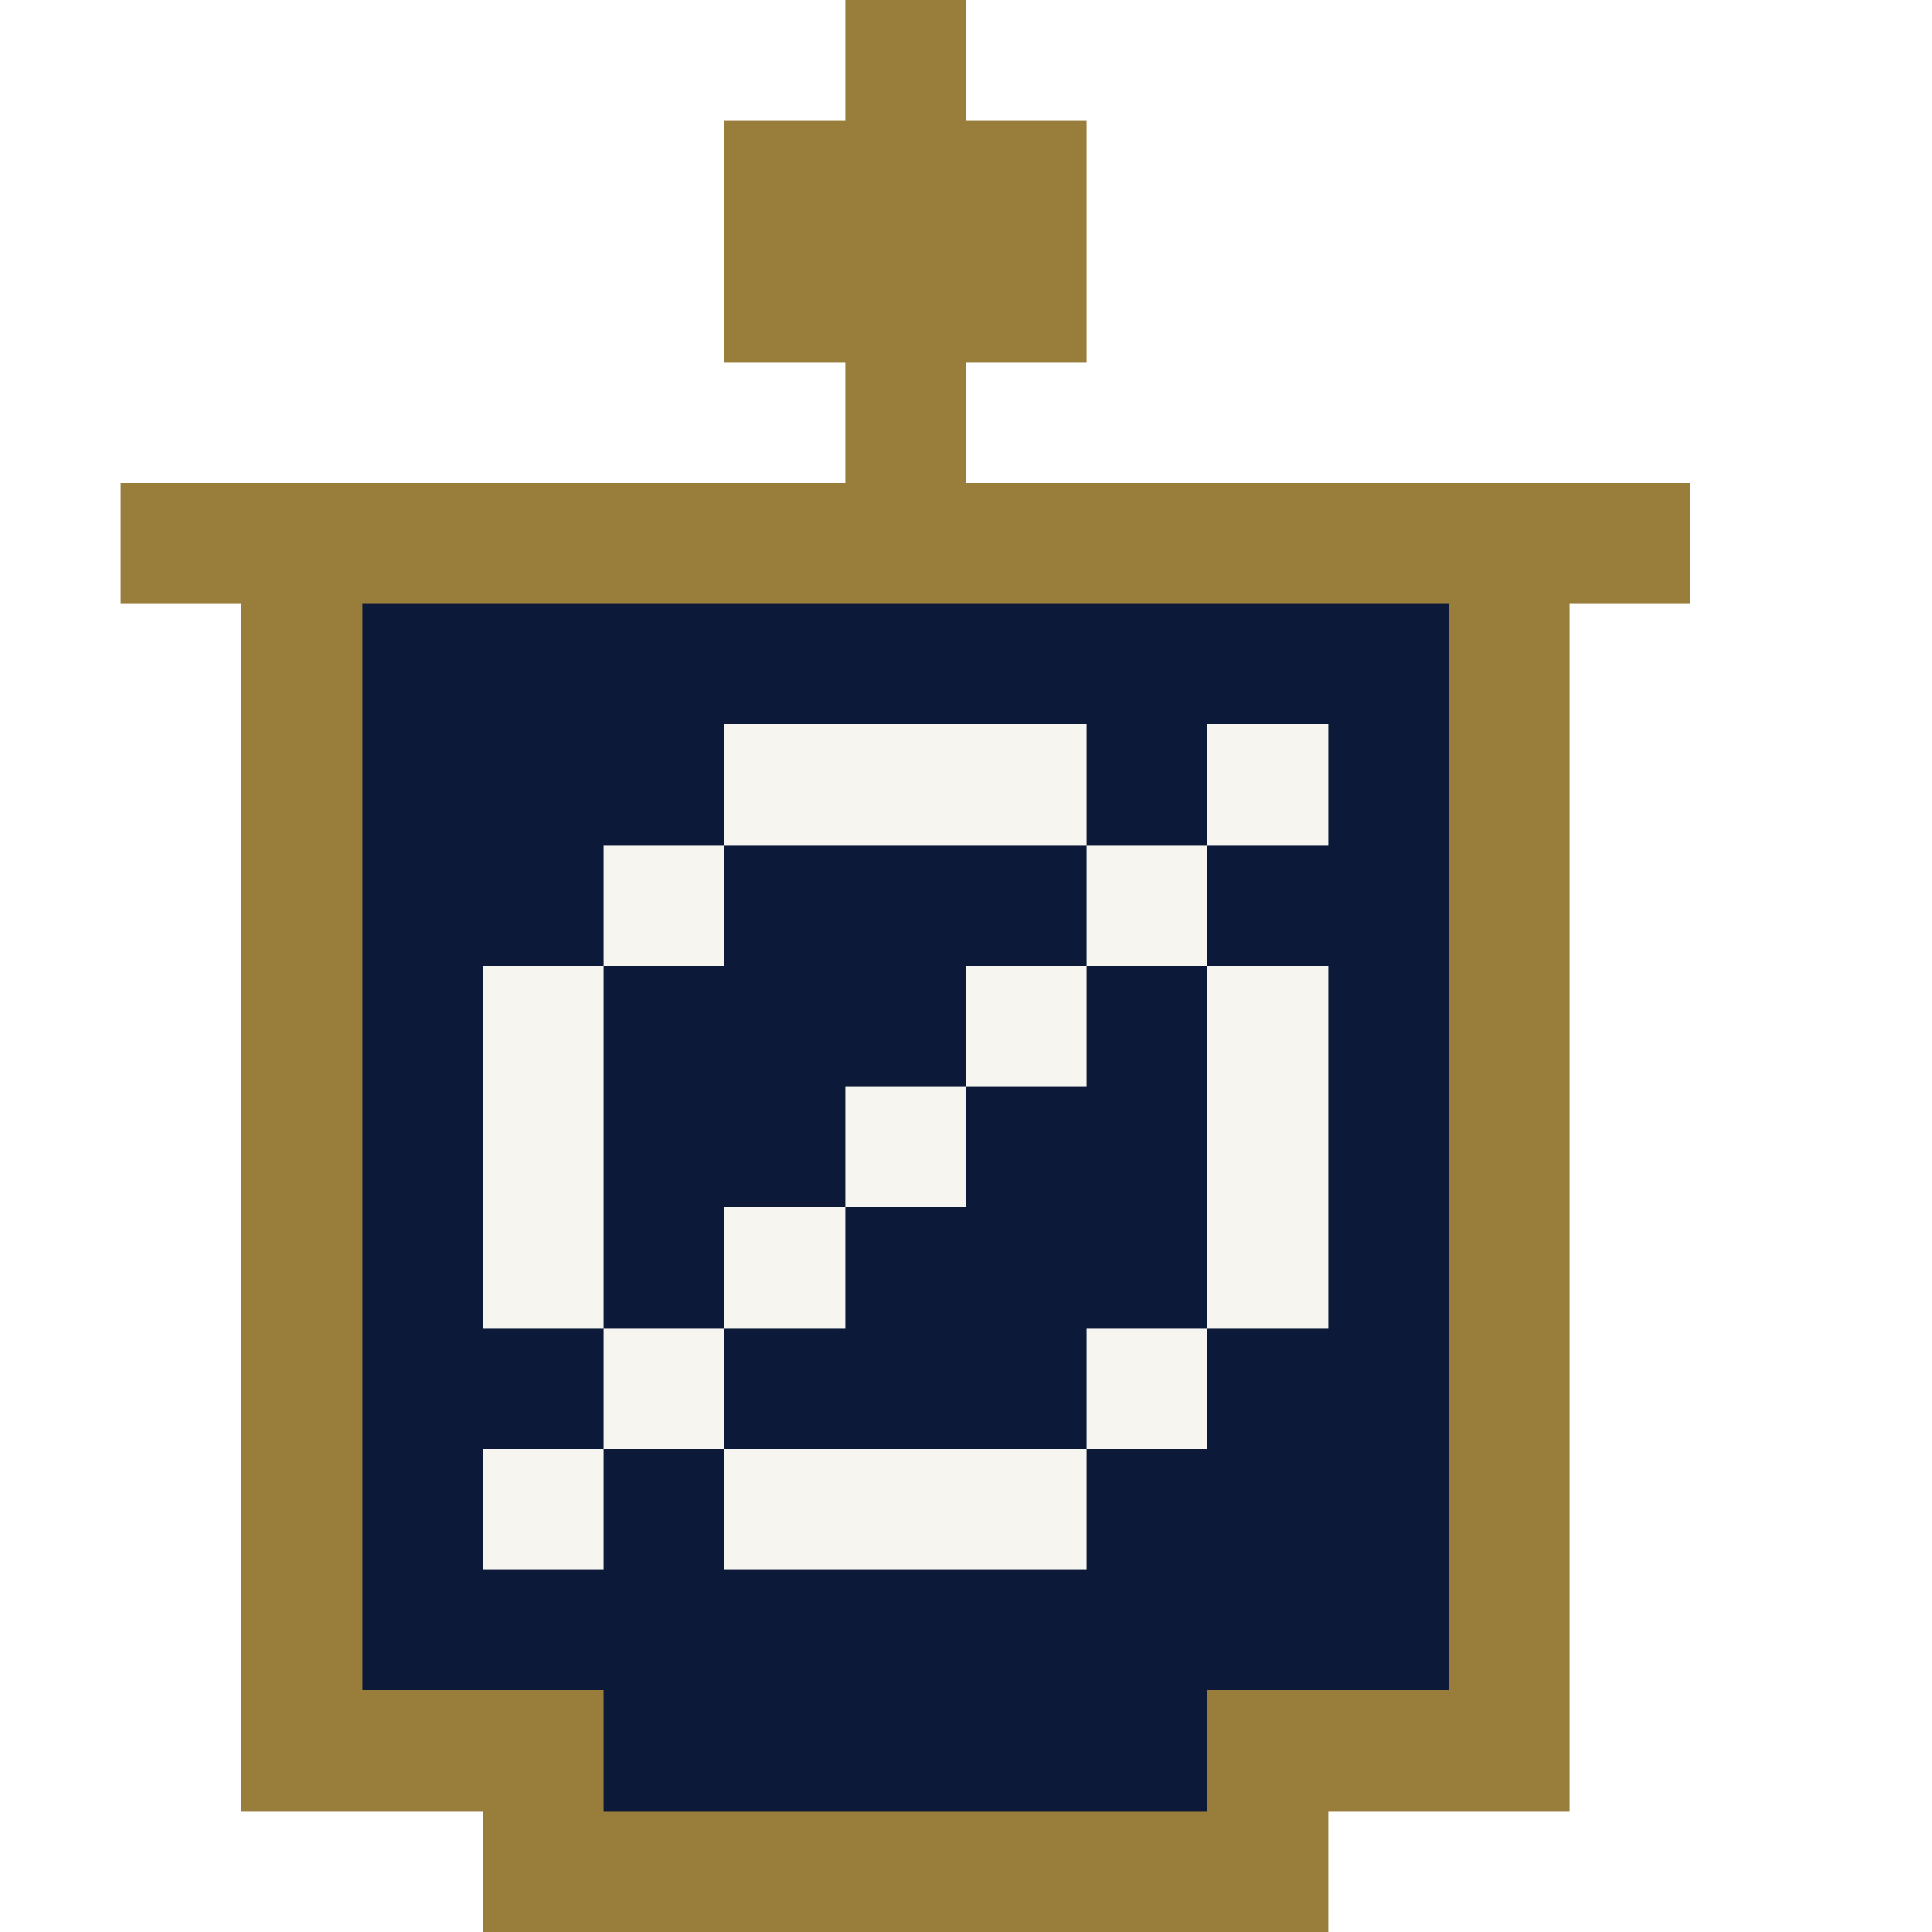
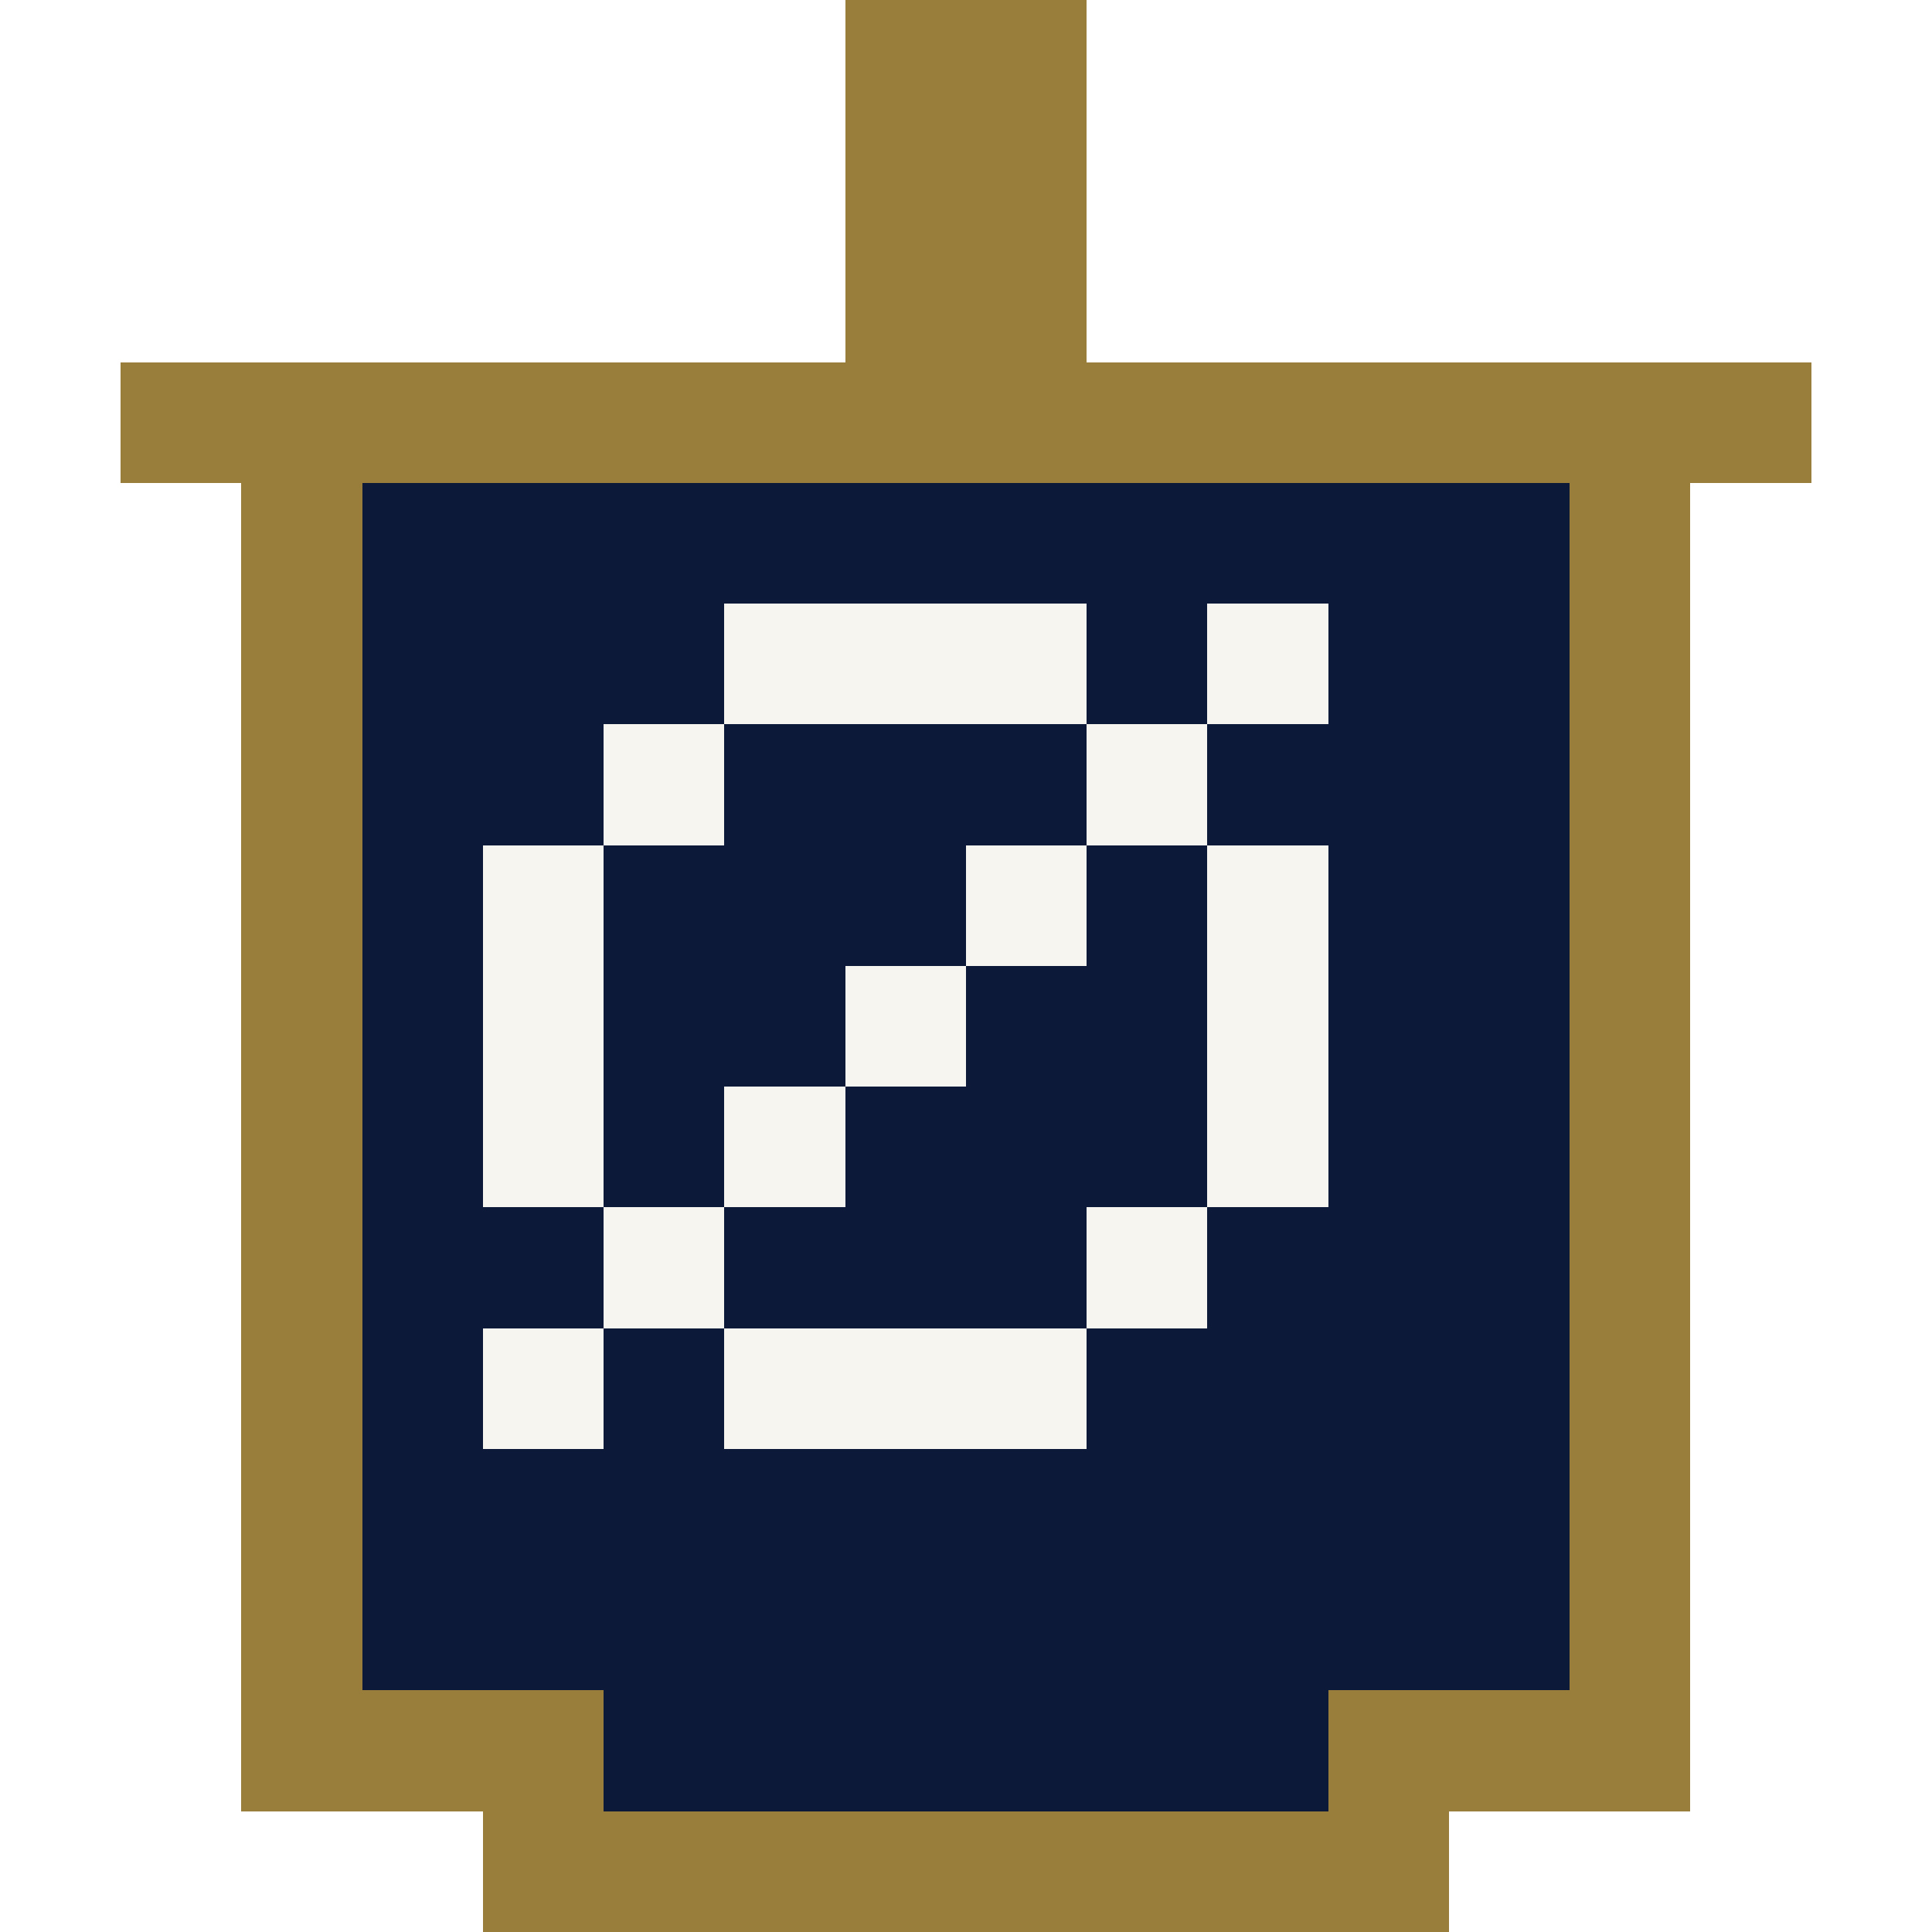
<svg xmlns="http://www.w3.org/2000/svg" viewBox="0 0 16 16" shape-rendering="crispEdges">
-   <path fill="#997D3A" d="M7 0h1v1h-1zM6 1h3v1h-3zM6 2h3v1h-3zM7 3h1v1h-1zM1 4h13v1h-13zM2 5h1v1h-1zM12 5h1v1h-1zM2 6h1v1h-1zM12 6h1v1h-1zM2 7h1v1h-1zM12 7h1v1h-1zM2 8h1v1h-1zM12 8h1v1h-1zM2 9h1v1h-1zM12 9h1v1h-1zM2 10h1v1h-1zM12 10h1v1h-1zM2 11h1v1h-1zM12 11h1v1h-1zM2 12h1v1h-1zM12 12h1v1h-1zM2 13h1v1h-1zM12 13h1v1h-1zM2 14h3v1h-3zM10 14h3v1h-3zM4 15h7v1h-7z" />
-   <path fill="#0C1938" d="M3 5h9v1h-9zM3 6h3v1h-3zM9 6h1v1h-1zM11 6h1v1h-1zM3 7h2v1h-2zM6 7h3v1h-3zM10 7h2v1h-2zM3 8h1v1h-1zM5 8h3v1h-3zM9 8h1v1h-1zM11 8h1v1h-1zM3 9h1v1h-1zM5 9h2v1h-2zM8 9h2v1h-2zM11 9h1v1h-1zM3 10h1v1h-1zM5 10h1v1h-1zM7 10h3v1h-3zM11 10h1v1h-1zM3 11h2v1h-2zM6 11h3v1h-3zM10 11h2v1h-2zM3 12h1v1h-1zM5 12h1v1h-1zM9 12h3v1h-3zM3 13h9v1h-9zM5 14h5v1h-5z" />
-   <path fill="#F7F5F0" d="M6 6h3v1h-3zM10 6h1v1h-1zM5 7h1v1h-1zM9 7h1v1h-1zM4 8h1v1h-1zM8 8h1v1h-1zM10 8h1v1h-1zM4 9h1v1h-1zM7 9h1v1h-1zM10 9h1v1h-1zM4 10h1v1h-1zM6 10h1v1h-1zM10 10h1v1h-1zM5 11h1v1h-1zM9 11h1v1h-1zM4 12h1v1h-1zM6 12h3v1h-3z" />
+   <path fill="#997D3A" d="M7 0h2v1h-2zM7 1h2v1h-2zM7 2h2v1h-2zM1 3h14v1h-14zM2 4h1v1h-1zM13 4h1v1h-1zM2 5h1v1h-1zM13 5h1v1h-1zM2 6h1v1h-1zM13 6h1v1h-1zM2 7h1v1h-1zM13 7h1v1h-1zM2 8h1v1h-1zM13 8h1v1h-1zM2 9h1v1h-1zM13 9h1v1h-1zM2 10h1v1h-1zM13 10h1v1h-1zM2 11h1v1h-1zM13 11h1v1h-1zM2 12h1v1h-1zM13 12h1v1h-1zM2 13h1v1h-1zM13 13h1v1h-1zM2 14h3v1h-3zM11 14h3v1h-3zM4 15h8v1h-8z" />
+   <path fill="#0C1938" d="M3 4h10v1h-10zM3 5h3v1h-3zM9 5h1v1h-1zM11 5h2v1h-2zM3 6h2v1h-2zM6 6h3v1h-3zM10 6h3v1h-3zM3 7h1v1h-1zM5 7h3v1h-3zM9 7h1v1h-1zM11 7h2v1h-2zM3 8h1v1h-1zM5 8h2v1h-2zM8 8h2v1h-2zM11 8h2v1h-2zM3 9h1v1h-1zM5 9h1v1h-1zM7 9h3v1h-3zM11 9h2v1h-2zM3 10h2v1h-2zM6 10h3v1h-3zM10 10h3v1h-3zM3 11h1v1h-1zM5 11h1v1h-1zM9 11h4v1h-4zM3 12h10v1h-10zM3 13h10v1h-10zM5 14h6v1h-6z" />
+   <path fill="#F7F5F0" d="M6 5h3v1h-3zM10 5h1v1h-1zM5 6h1v1h-1zM9 6h1v1h-1zM4 7h1v1h-1zM8 7h1v1h-1zM10 7h1v1h-1zM4 8h1v1h-1zM7 8h1v1h-1zM10 8h1v1h-1zM4 9h1v1h-1zM6 9h1v1h-1zM10 9h1v1h-1zM5 10h1v1h-1zM9 10h1v1h-1zM4 11h1v1h-1zM6 11h3v1h-3z" />
</svg>
